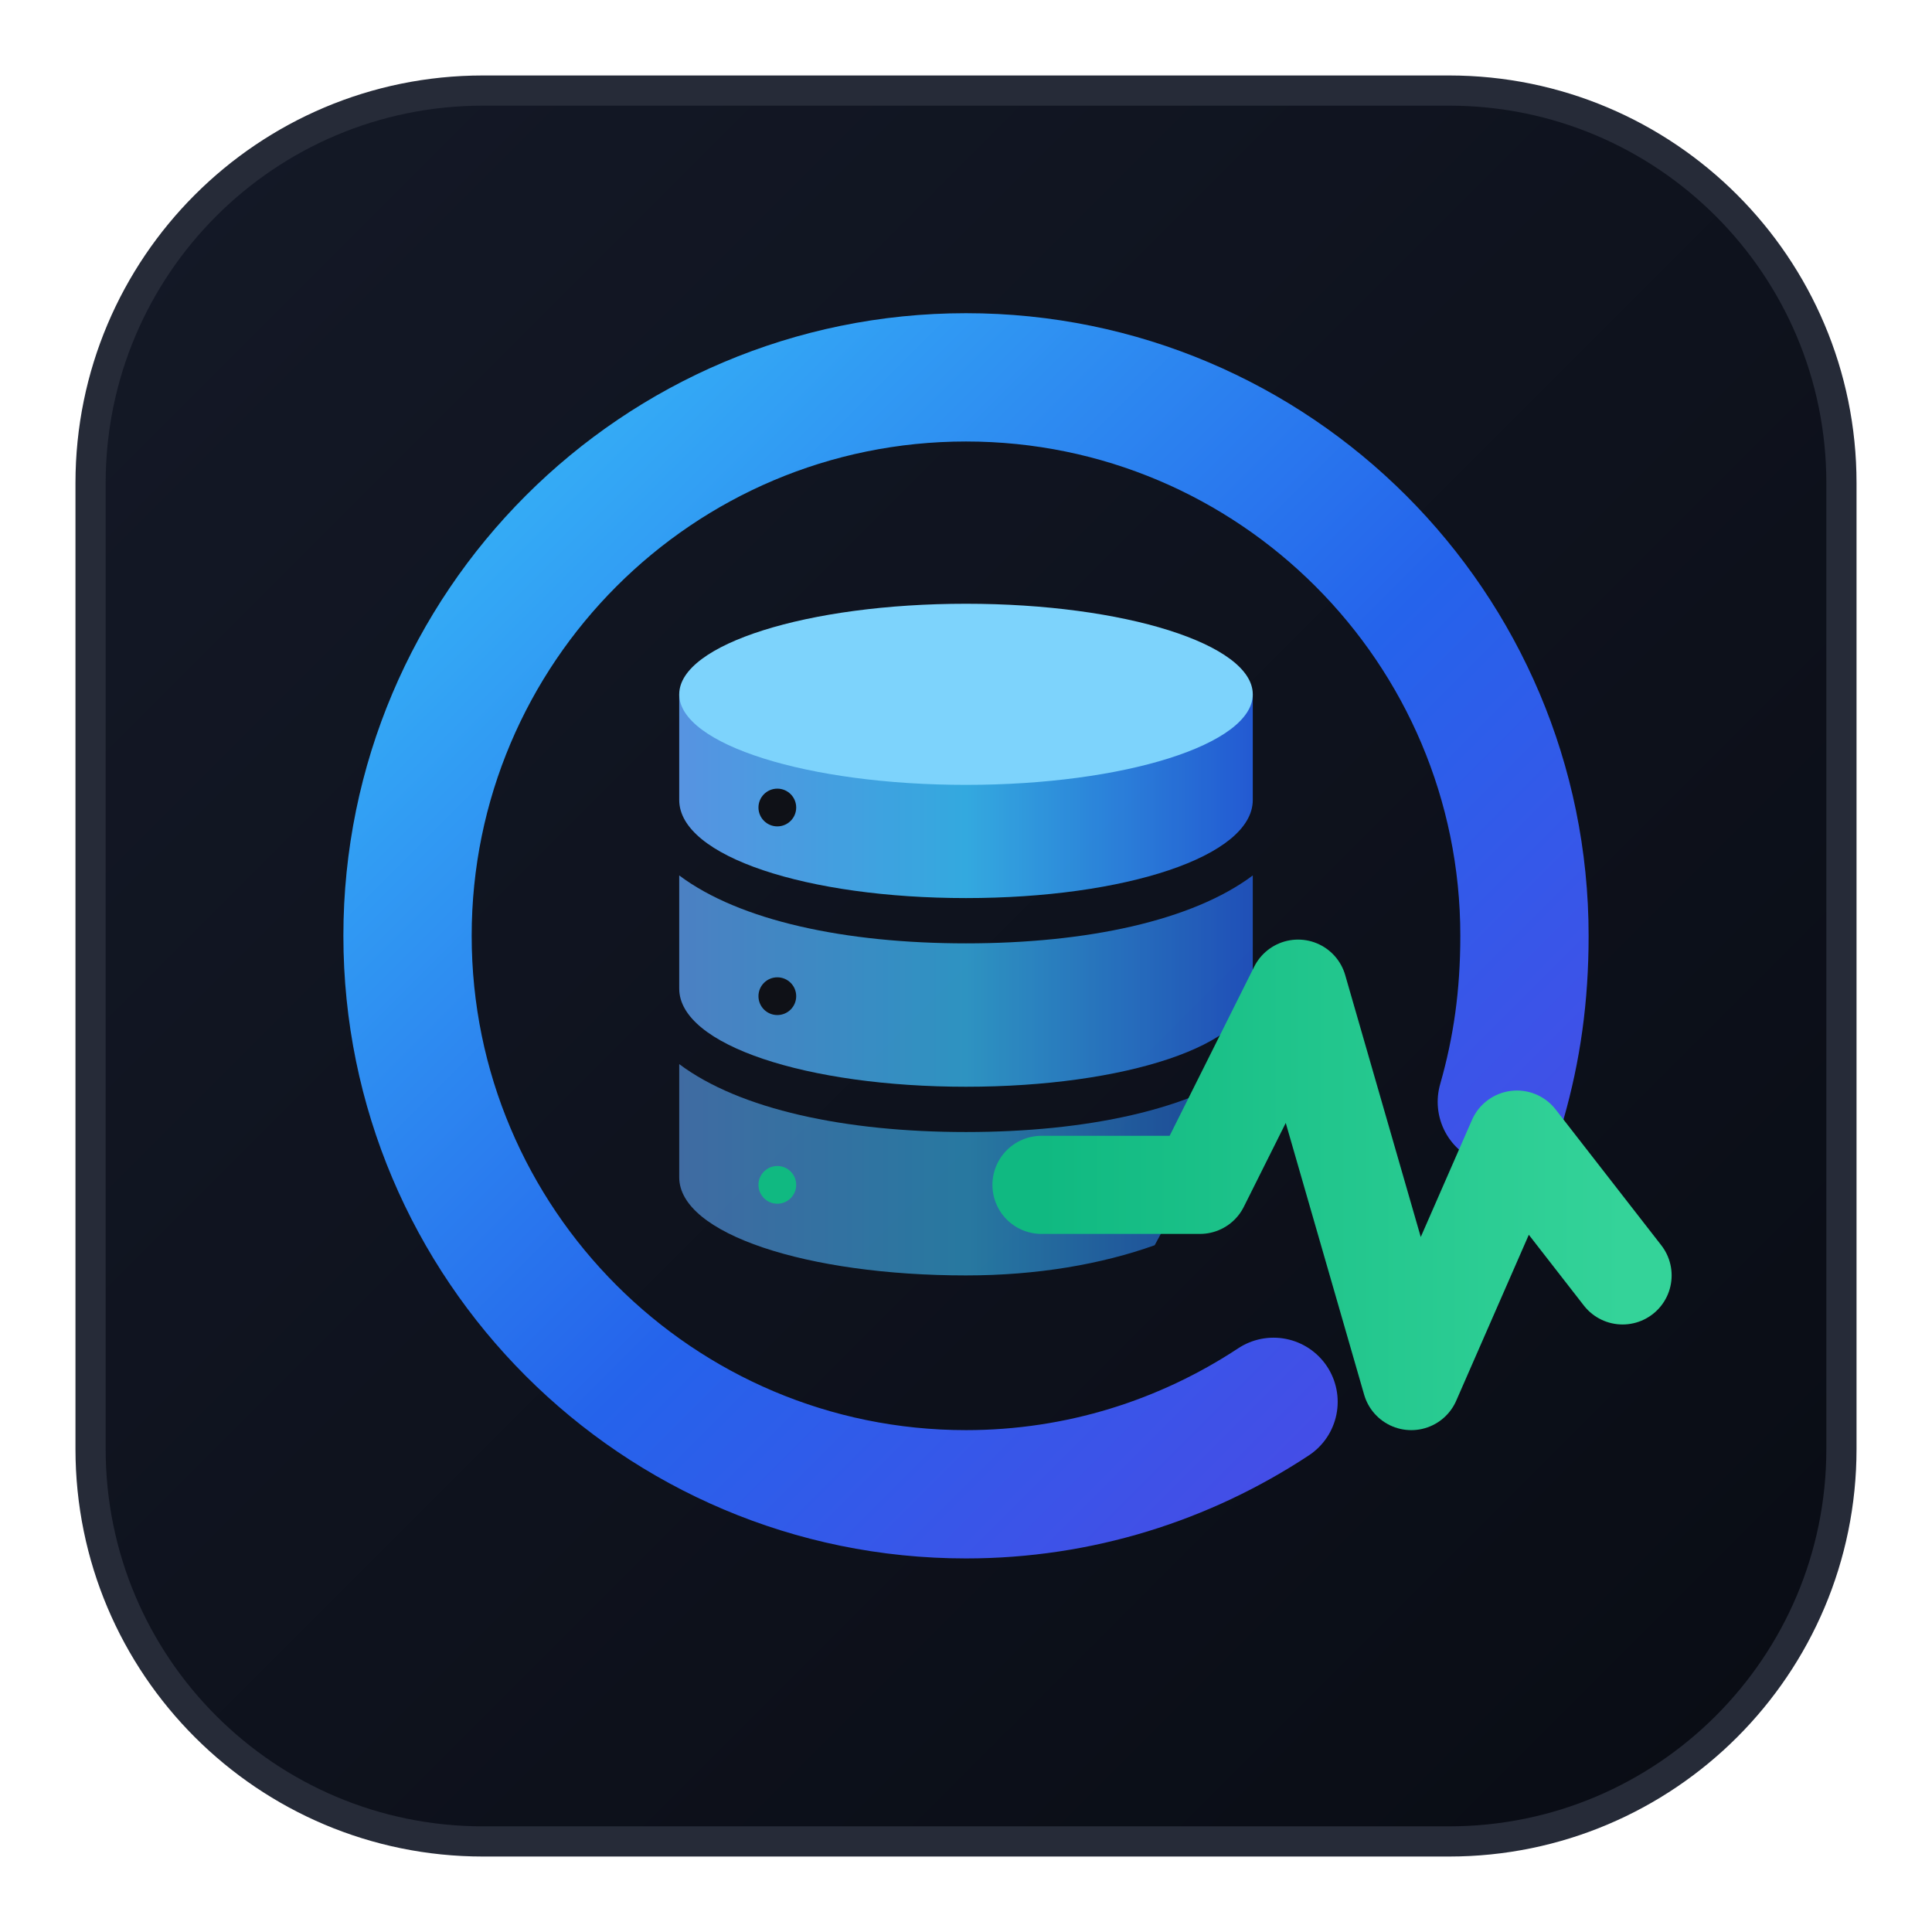
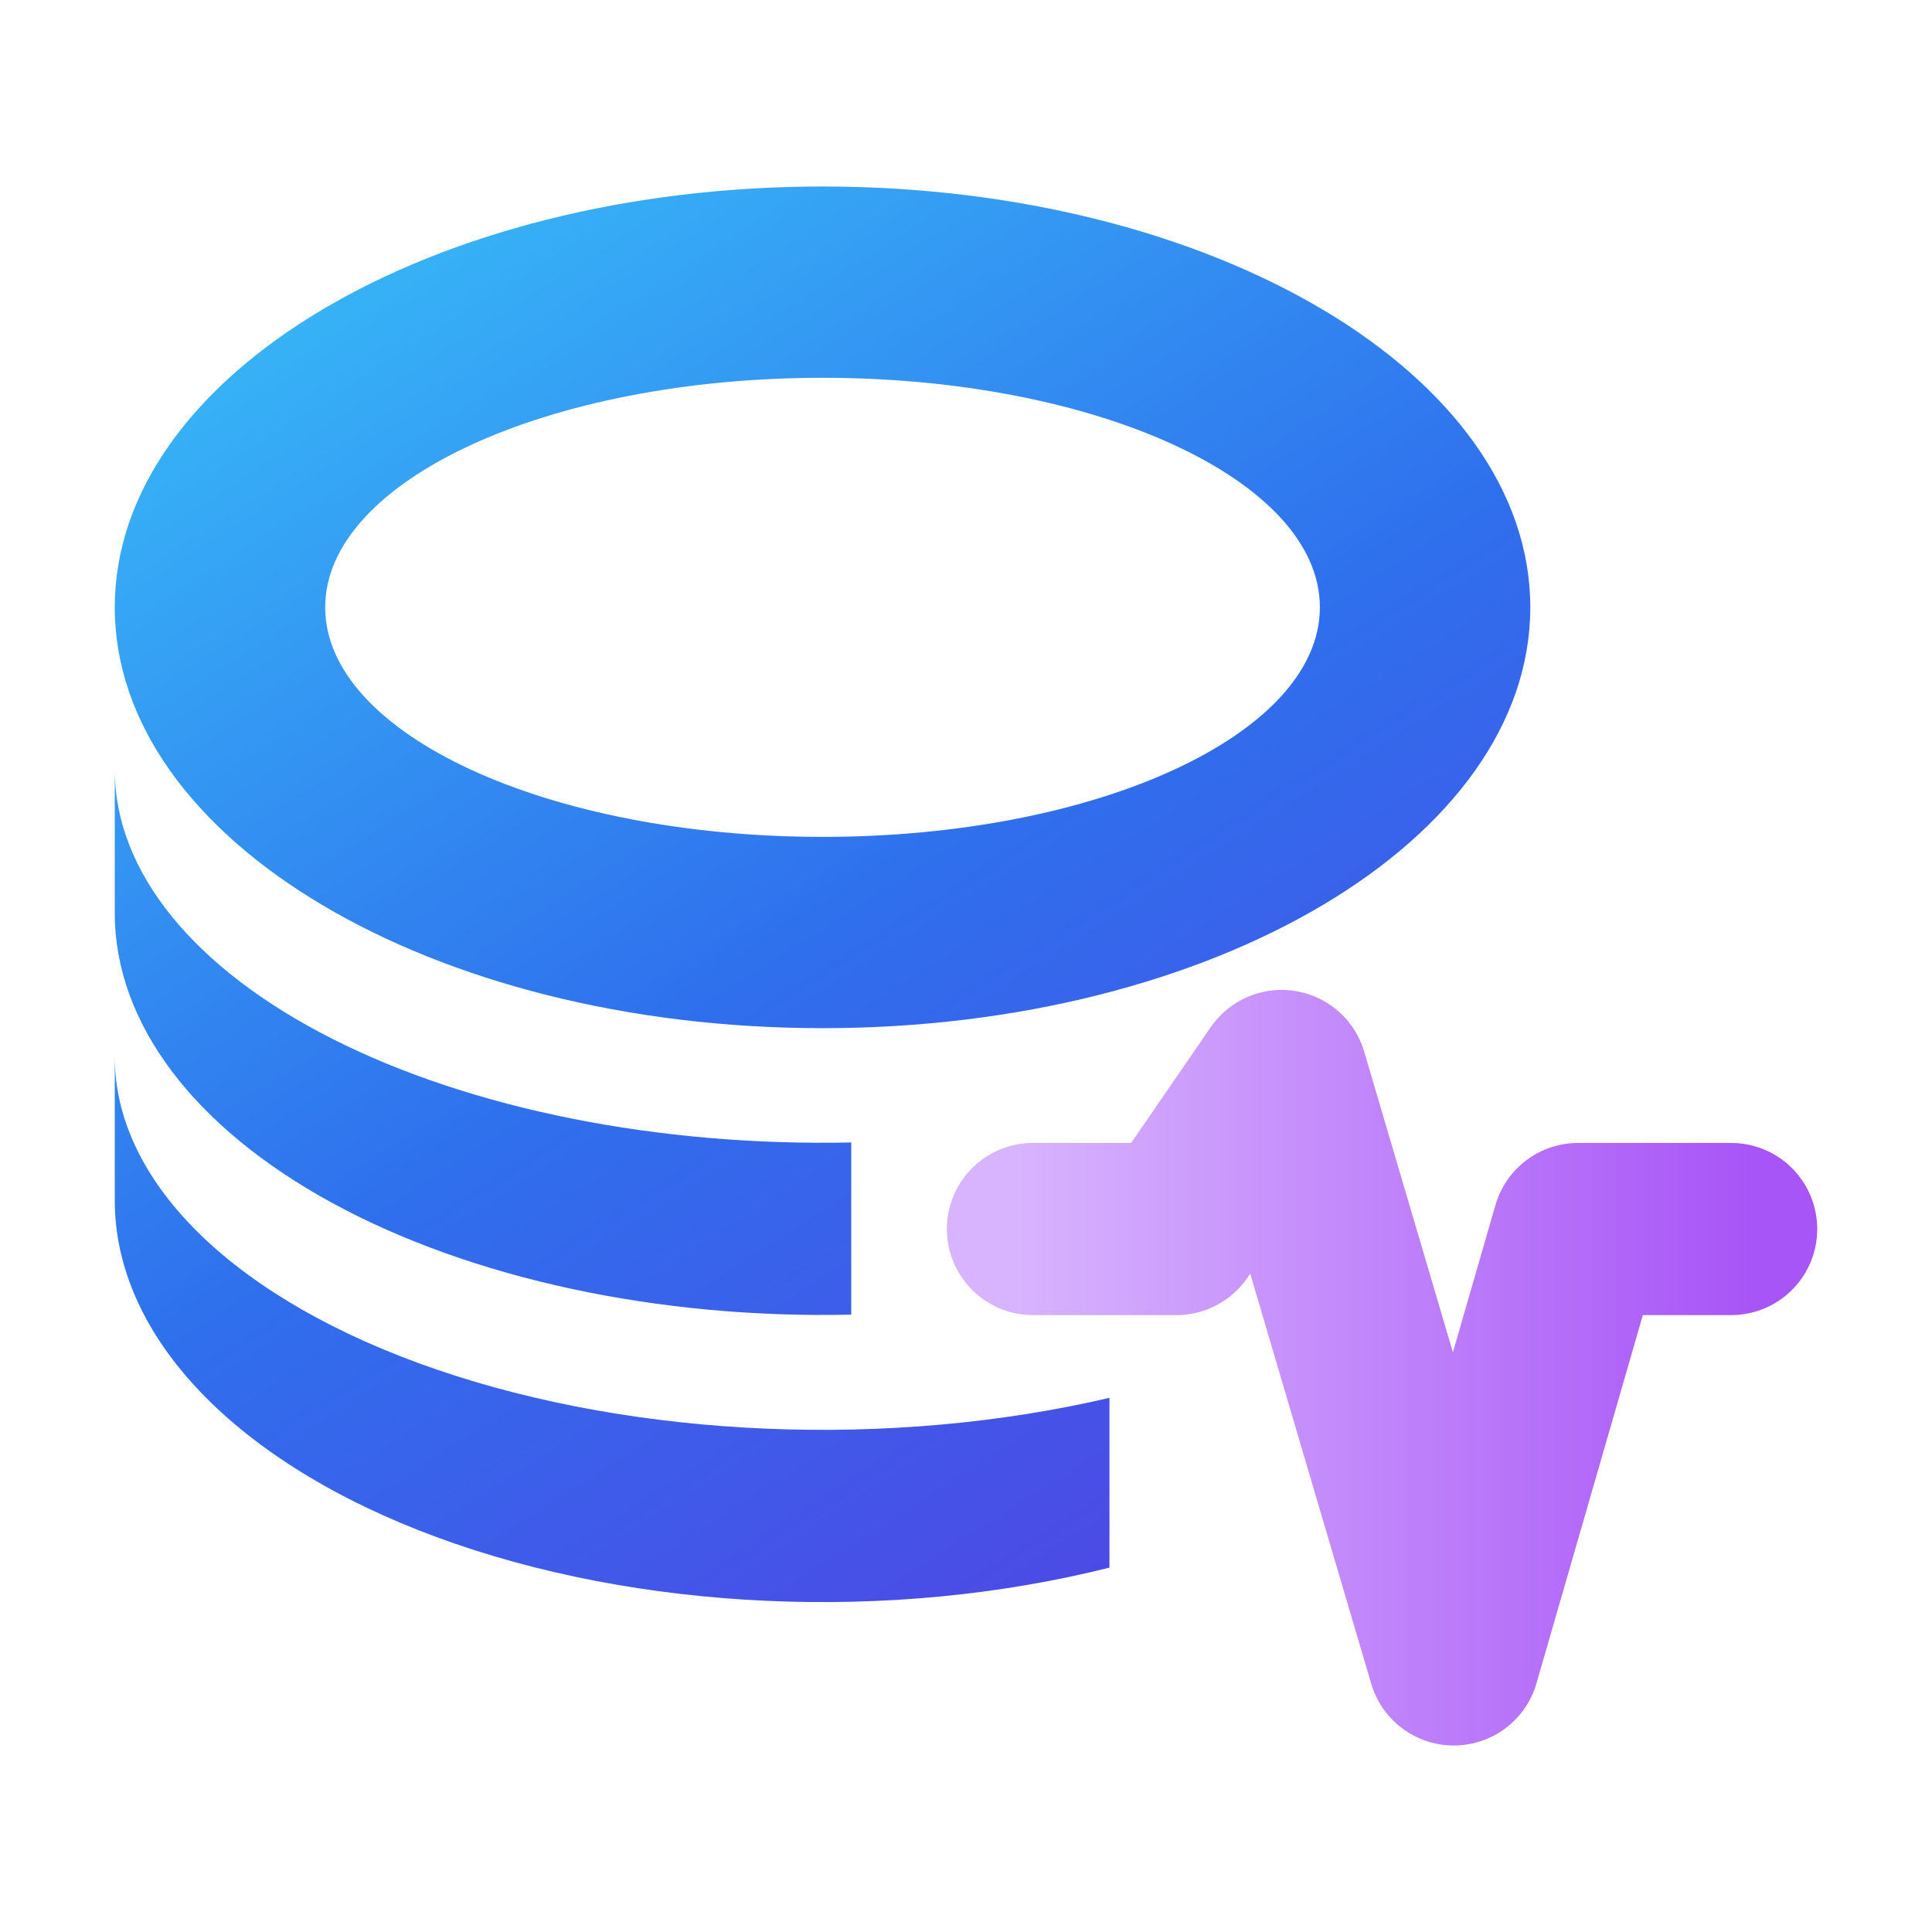
- <svg xmlns="http://www.w3.org/2000/svg" viewBox="0 0 512 512">
+ <svg xmlns="http://www.w3.org/2000/svg" viewBox="84 53 404 404">
  <defs>
-     <linearGradient id="bg" x1="0%" y1="0%" x2="100%" y2="100%">
-       <stop offset="0%" stop-color="#141927" />
-       <stop offset="100%" stop-color="#090C14" />
+     <linearGradient id="q-body" gradientUnits="userSpaceOnUse" x1="140" y1="92" x2="330" y2="390">
+       <stop offset="0" stop-color="#38BDF8" />
+       <stop offset="0.55" stop-color="#2F6FED" />
+       <stop offset="1" stop-color="#4F46E5" />
    </linearGradient>
-     <linearGradient id="ring" x1="0%" y1="0%" x2="100%" y2="100%">
-       <stop offset="0%" stop-color="#38BDF8" />
-       <stop offset="55%" stop-color="#2563EB" />
-       <stop offset="100%" stop-color="#4F46E5" />
-     </linearGradient>
-     <linearGradient id="plat" x1="0%" y1="0%" x2="100%" y2="0%">
-       <stop offset="0%" stop-color="#60A5FA" />
-       <stop offset="50%" stop-color="#38BDF8" />
-       <stop offset="100%" stop-color="#2563EB" />
-     </linearGradient>
-     <linearGradient id="pulse" x1="0%" y1="0%" x2="100%" y2="0%">
-       <stop offset="0%" stop-color="#10B981" />
-       <stop offset="100%" stop-color="#34D399" />
+     <linearGradient id="q-pulse" gradientUnits="userSpaceOnUse" x1="296" y1="0" x2="450" y2="0">
+       <stop offset="0" stop-color="#D8B4FE" />
+       <stop offset="1" stop-color="#A855F7" />
    </linearGradient>
  </defs>
-   <rect width="464" height="464" x="24" y="24" rx="104" fill="url(#bg)" stroke="#262B38" stroke-width="8" />
-   <path d="M398 292 C402 278 404 264 404 248 C404 166.3 337.7 100 256 100 C174.3 100 108 166.3 108 248 C108 329.7 174.3 396 256 396 C286 396 314 387 337.5 371.5" fill="none" stroke="url(#ring)" stroke-width="34" stroke-linecap="round" />
-   <path d="M180 184 V212 C180 227 214 238 256 238 C298 238 332 227 332 212 V184 Z" fill="url(#plat)" opacity="0.88" />
-   <ellipse cx="256" cy="184" rx="76" ry="24" fill="#7DD3FC" />
-   <path d="M180 232 V262 C180 277 214 288 256 288 C298 288 332 277 332 262 V232 C316 244 288 250 256 250 C224 250 196 244 180 232 Z" fill="url(#plat)" opacity="0.75" />
-   <path d="M180 282 V312 C180 327 214 338 256 338 C275 338 292 335 306 330 L332 282 C316 294 288 300 256 300 C224 300 196 294 180 282 Z" fill="url(#plat)" opacity="0.6" />
-   <circle cx="206" cy="214" r="5" fill="#0F1117" />
-   <circle cx="206" cy="264" r="5" fill="#0F1117" />
-   <circle cx="206" cy="314" r="5" fill="#10B981" />
-   <path d="M276 314 L318 314 L344 262 L374 366 L402 302 L430 338" fill="none" stroke="url(#pulse)" stroke-width="26" stroke-linecap="round" stroke-linejoin="round" />
+   <path fill-rule="evenodd" fill="url(#q-body)" d="M108 180 A148 88 0 0 1 404 180 A148 88 0 0 1 108 180 Z M152 180 A104 48 0 0 0 360 180 A104 48 0 0 0 152 180 Z M108 214 A148 78 0 0 0 262 291.9 L262 327.9 A148 84 0 0 1 108 244 Z M108 274 A148 78 0 0 0 316 345.3 L316 380.8 A148 84 0 0 1 108 304 Z" />
+   <path d="M300 310 L330 310 L352 278 L388 400 L414 310 L446 310" fill="none" stroke="url(#q-pulse)" stroke-width="36" stroke-linecap="round" stroke-linejoin="round" />
</svg>
